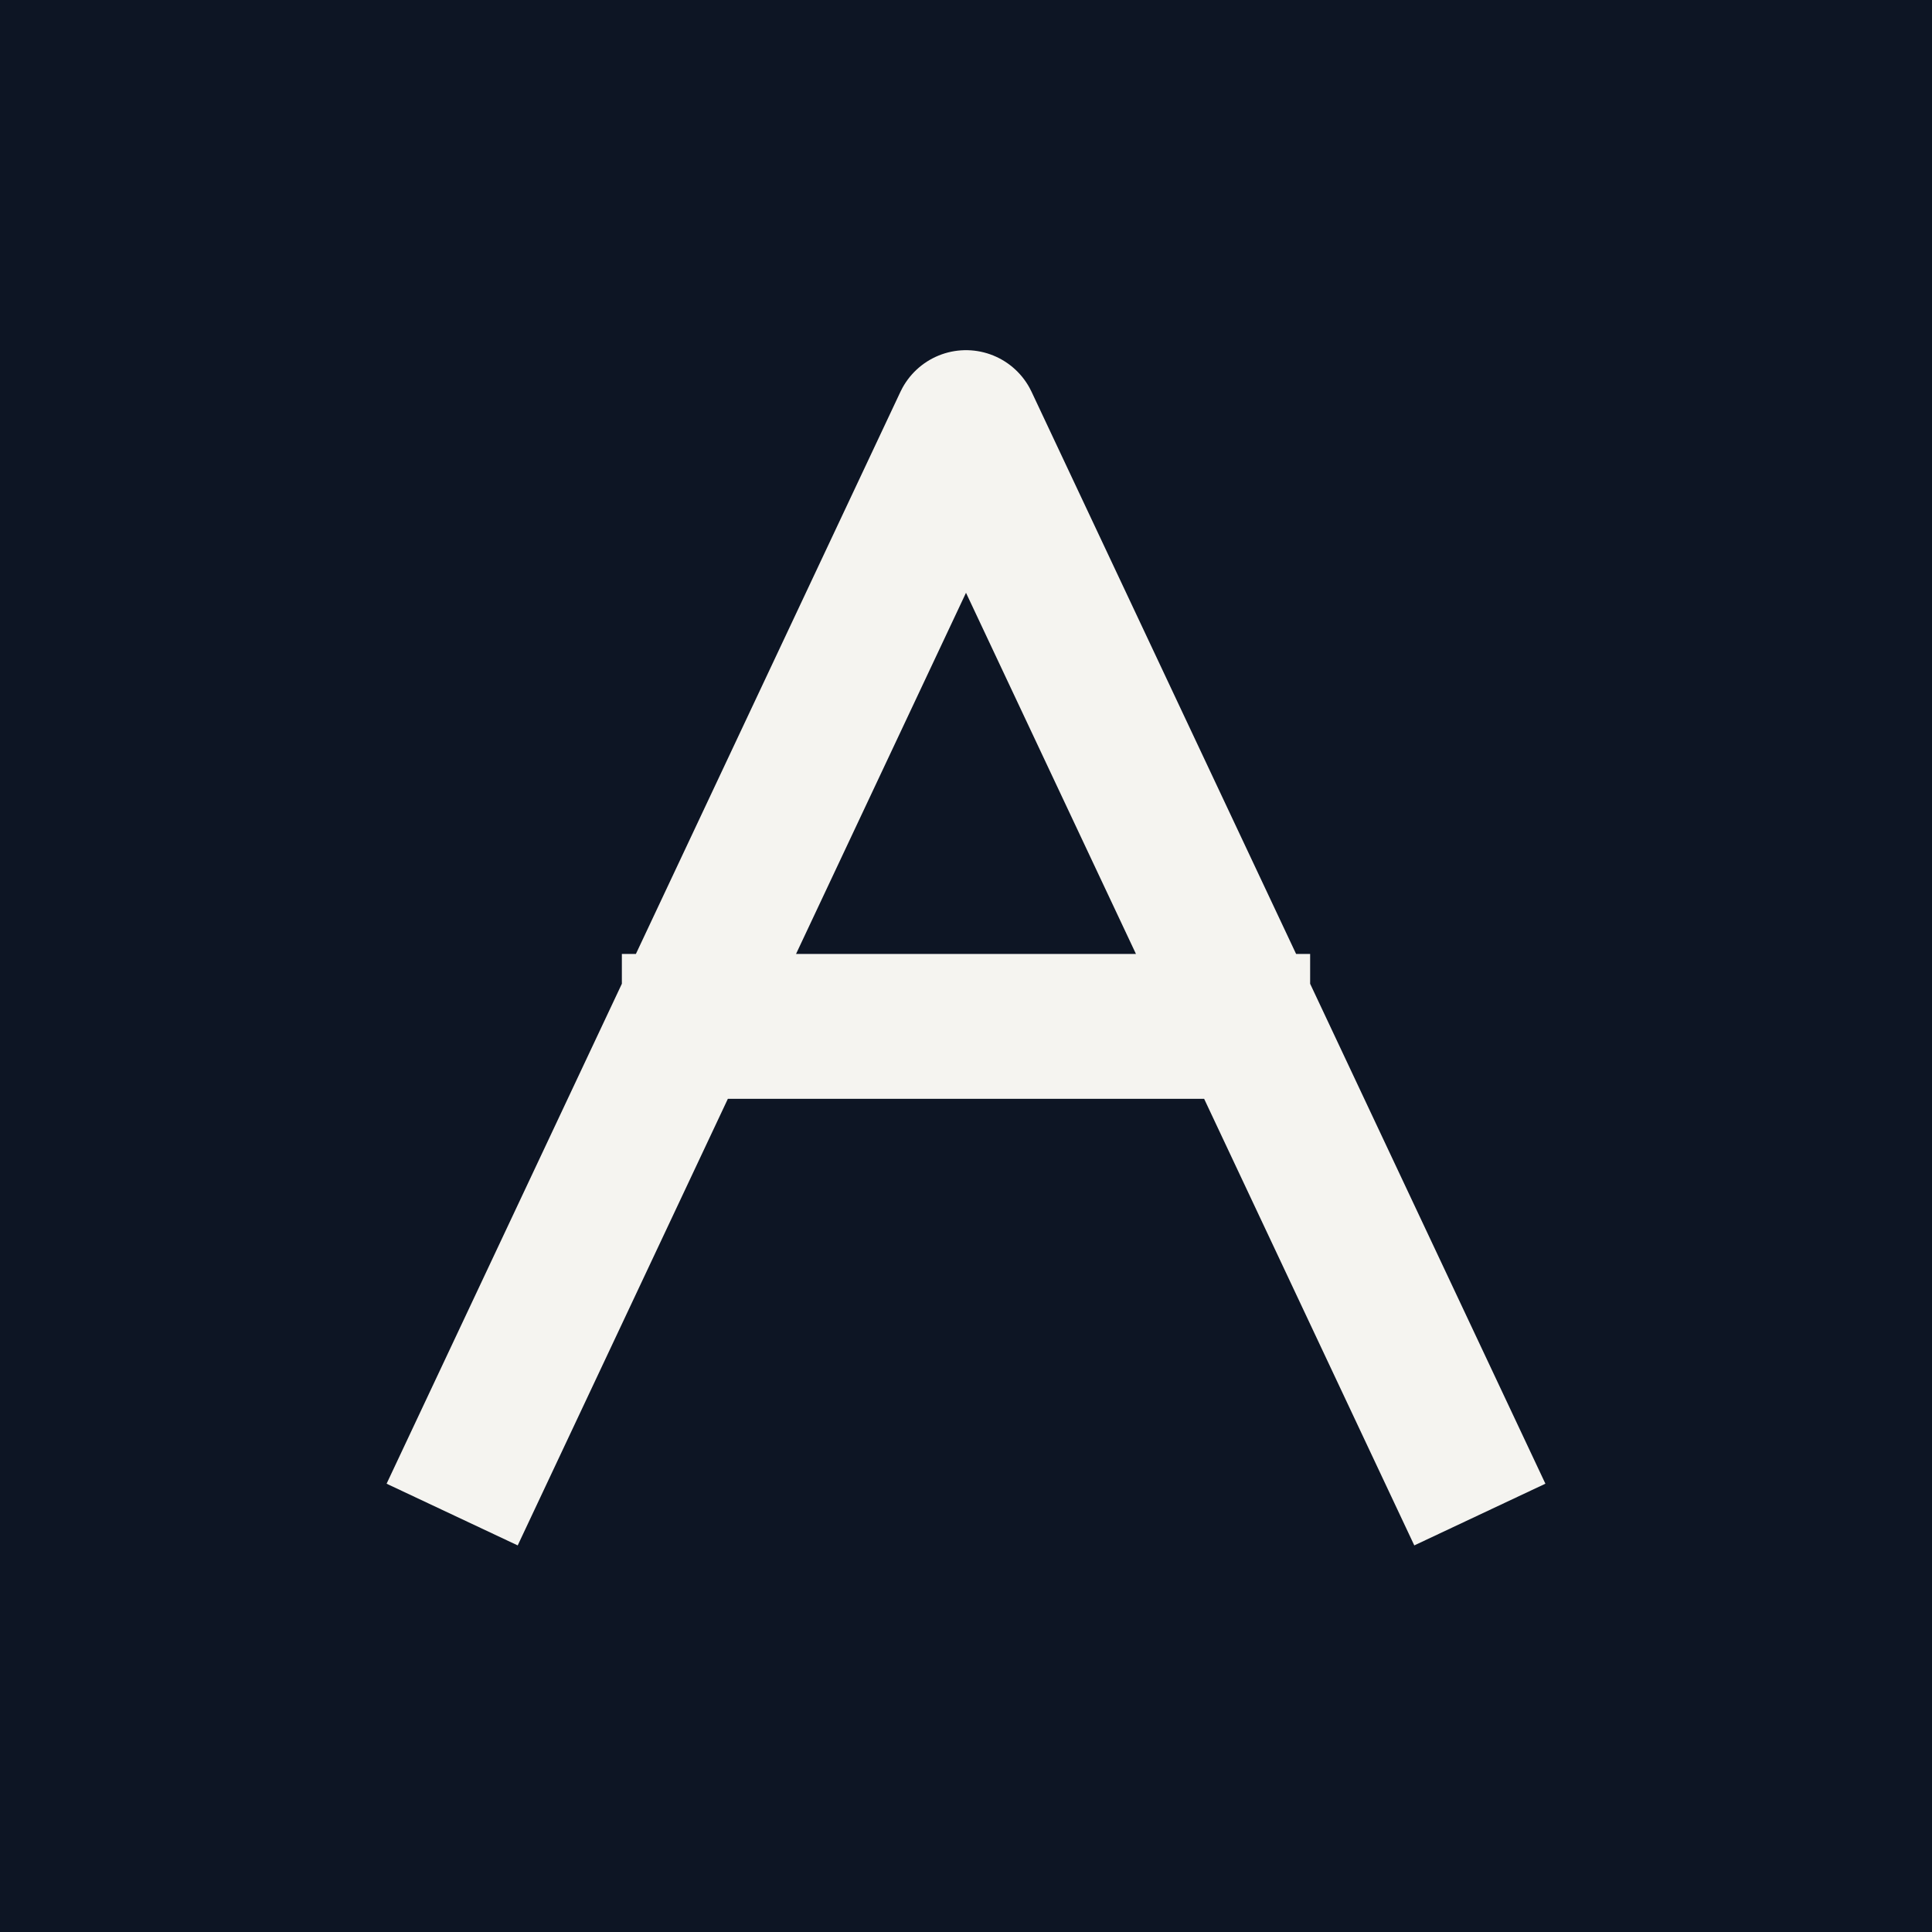
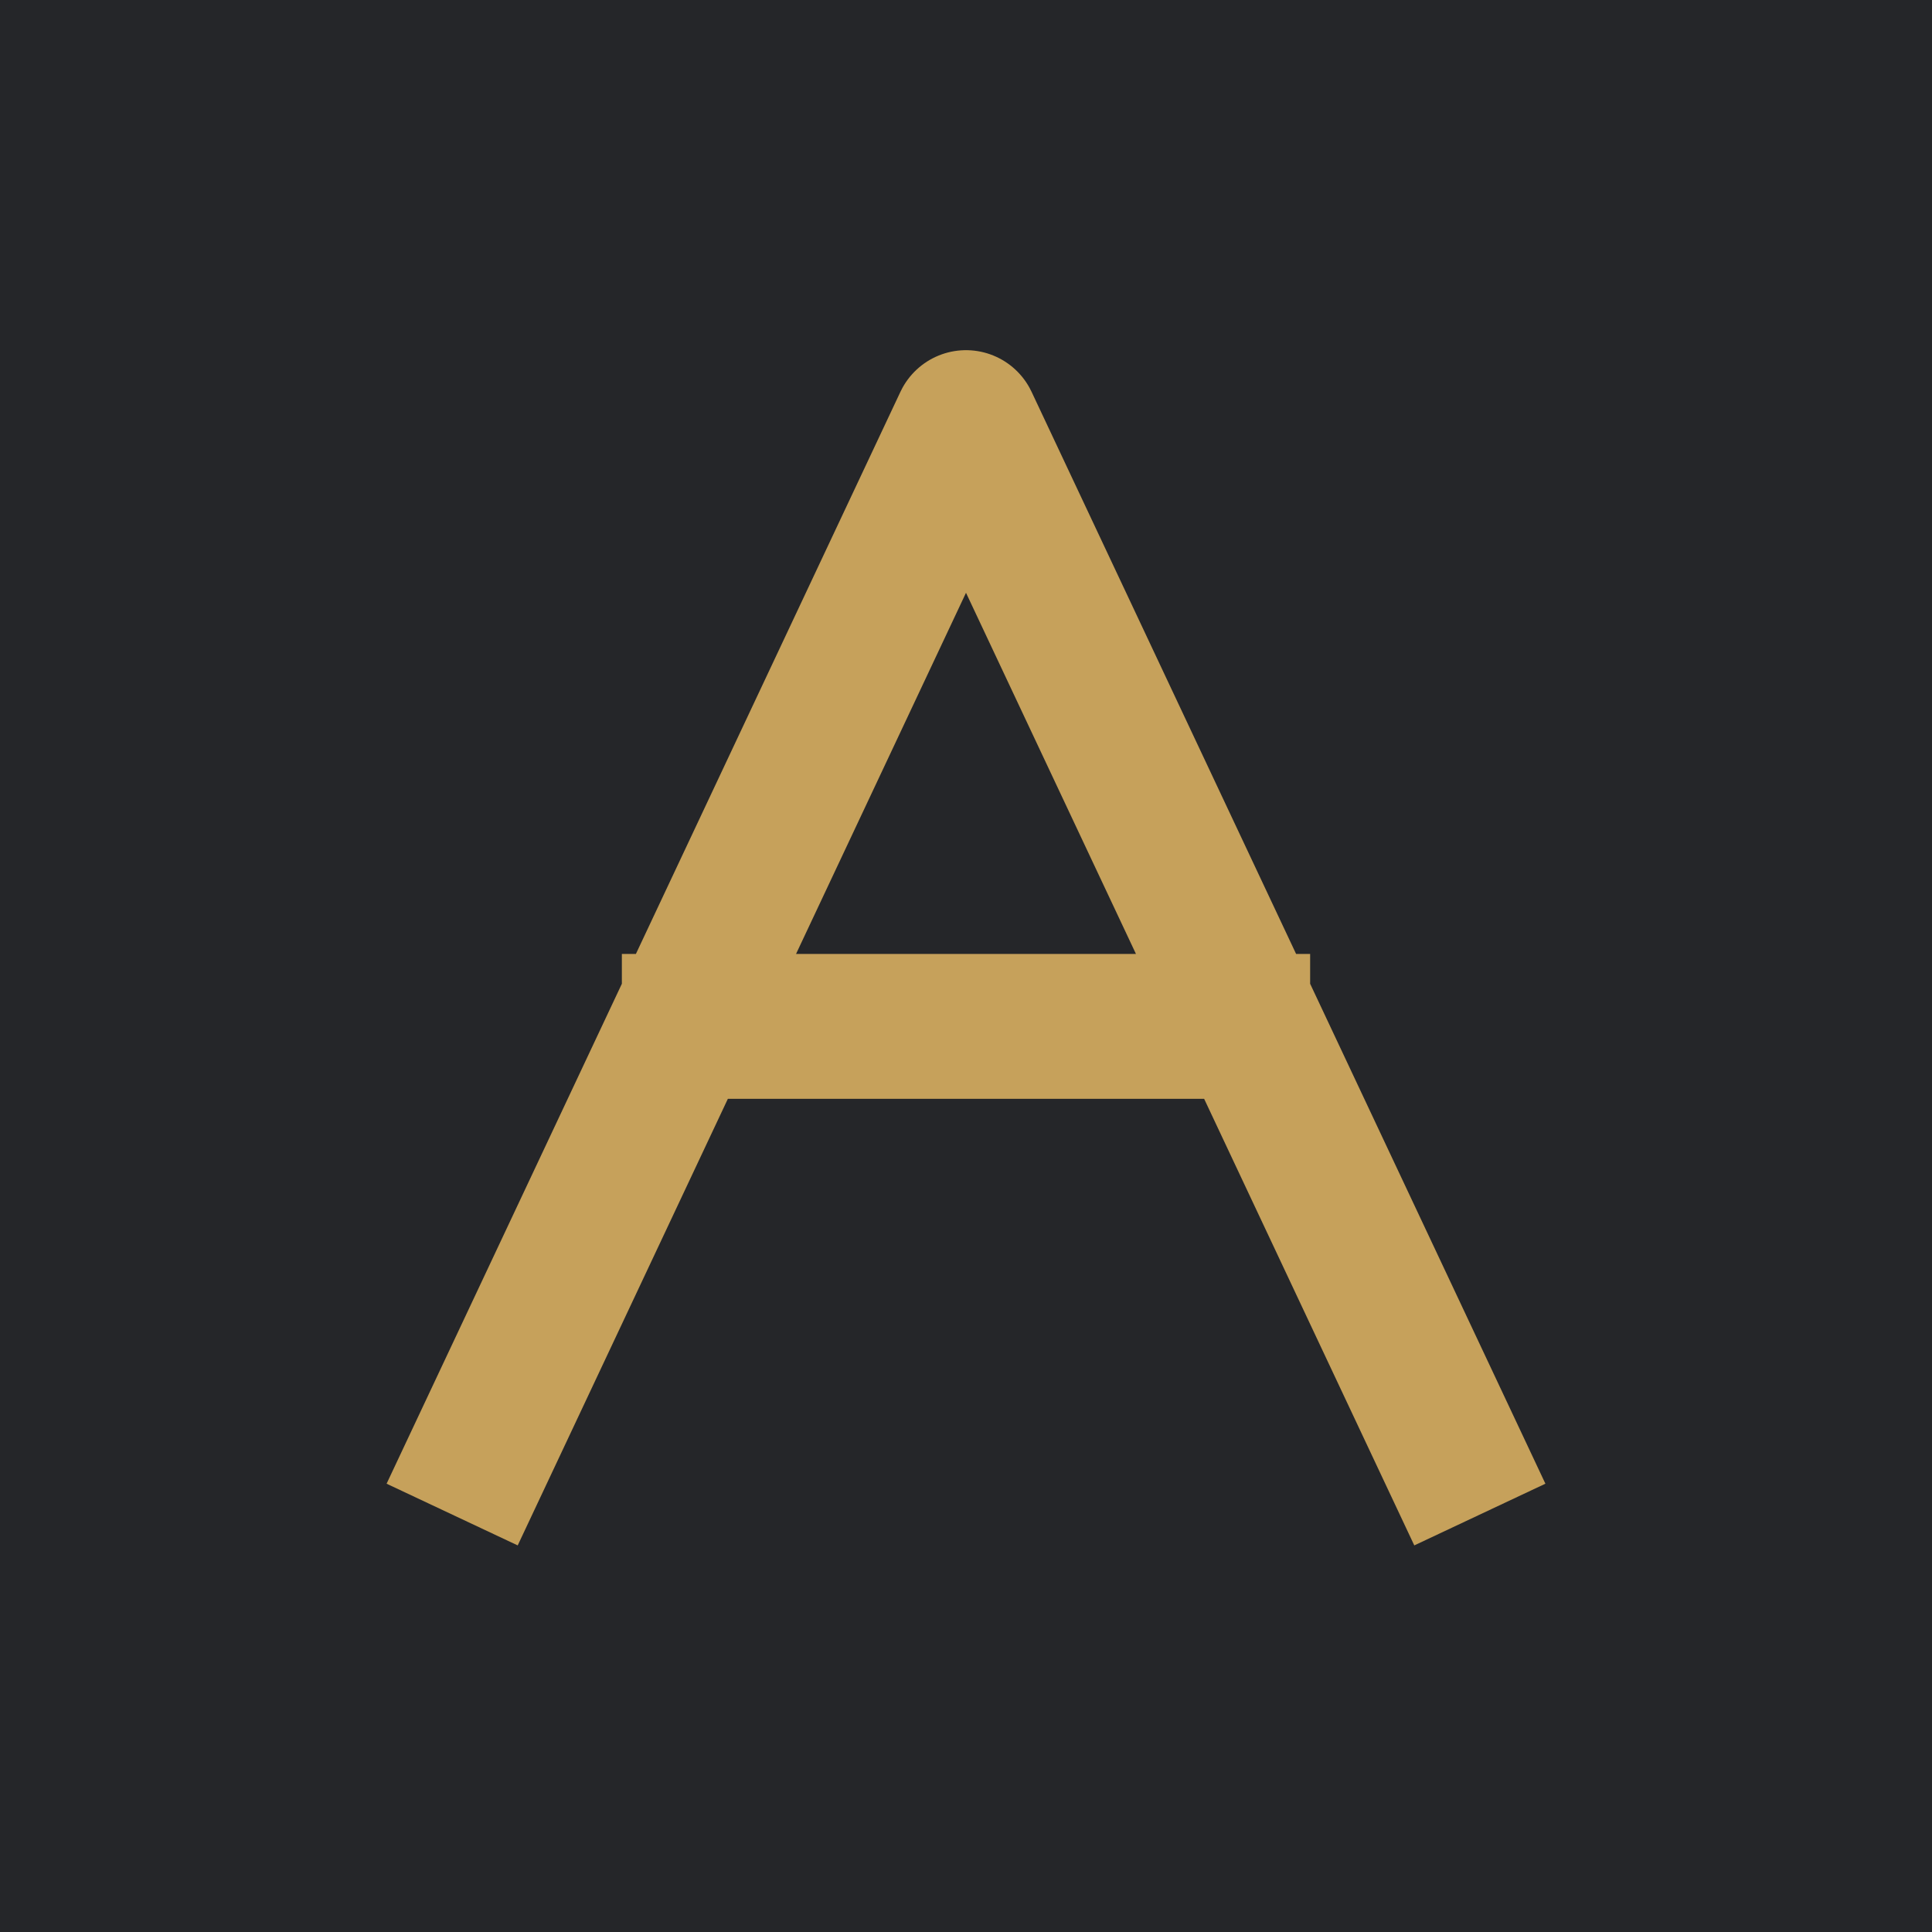
<svg xmlns="http://www.w3.org/2000/svg" viewBox="0 0 32 32">
-   <rect width="32" height="32" fill="#0d1524" />
-   <path d="M8 24 L16 7 L24 24 M11.5 17 H20.5" stroke="#f5f4f0" stroke-width="2.4" fill="none" stroke-linejoin="round" stroke-linecap="square" />
+   <rect width="32" height="32" fill="#252629" />
+   <path d="M8 24 L16 7 L24 24 M11.5 17 H20.5" stroke="#c6a15b" stroke-width="2.4" fill="none" stroke-linejoin="round" stroke-linecap="square" />
</svg>
